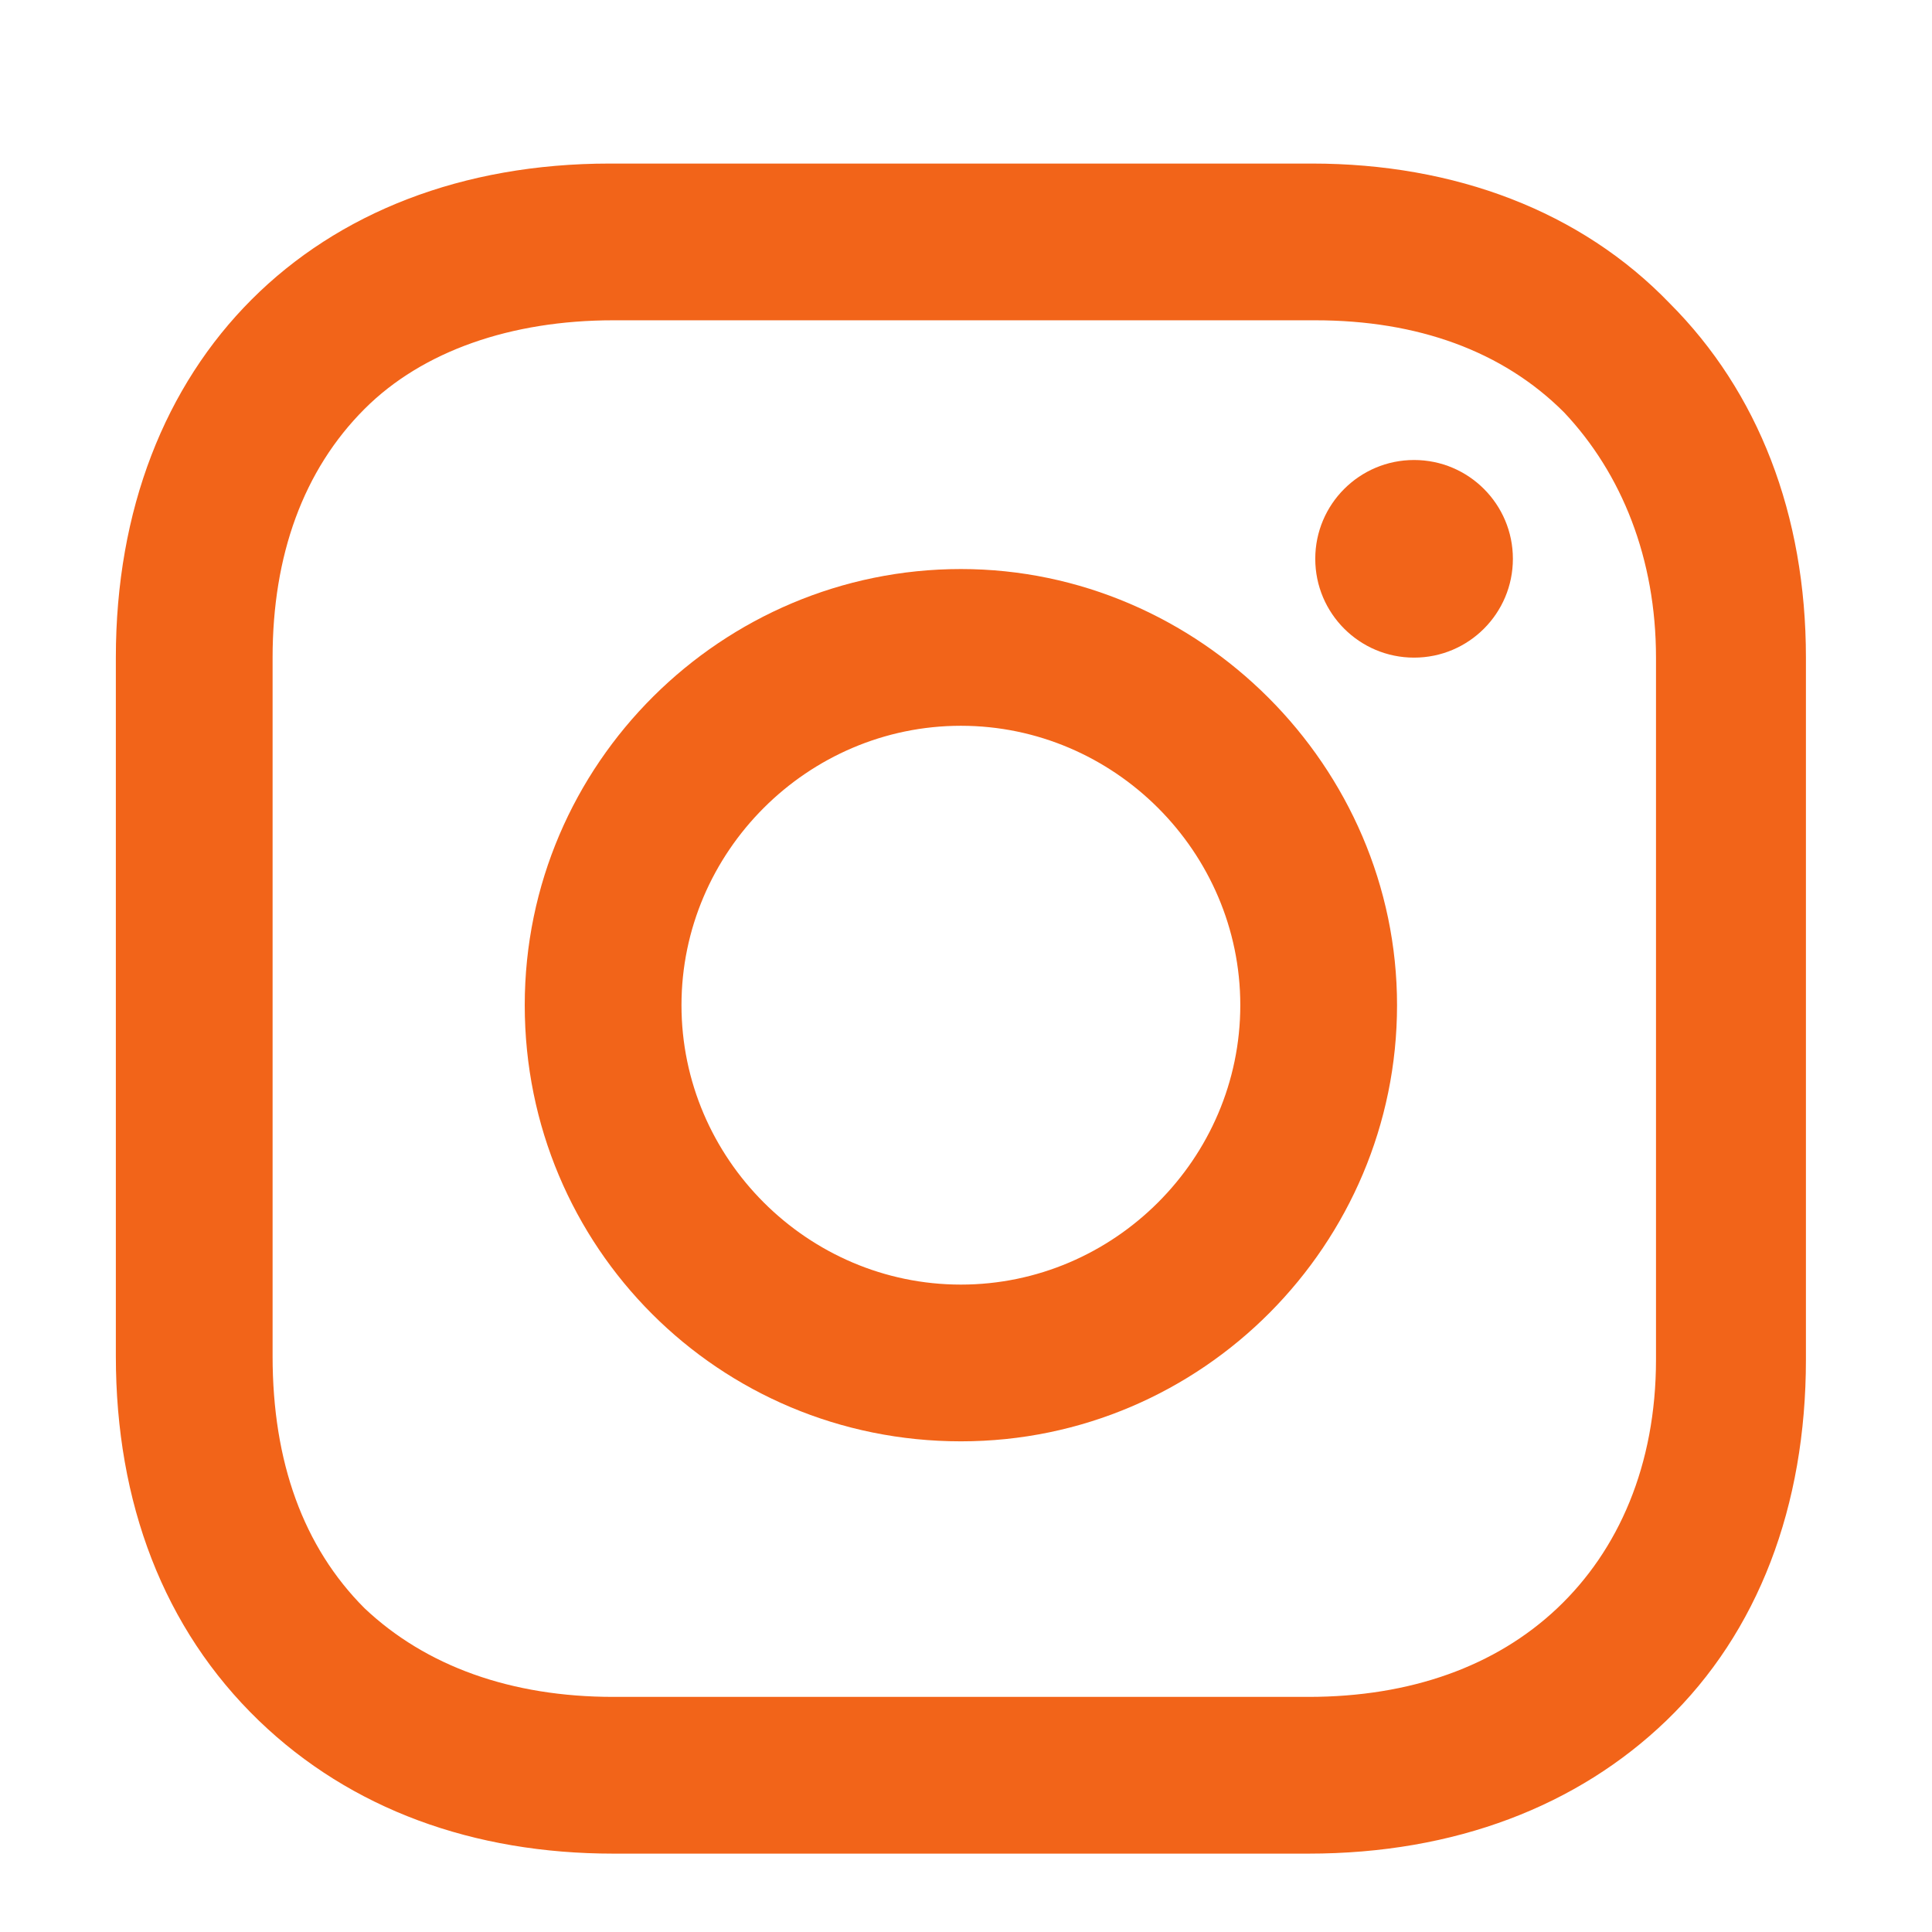
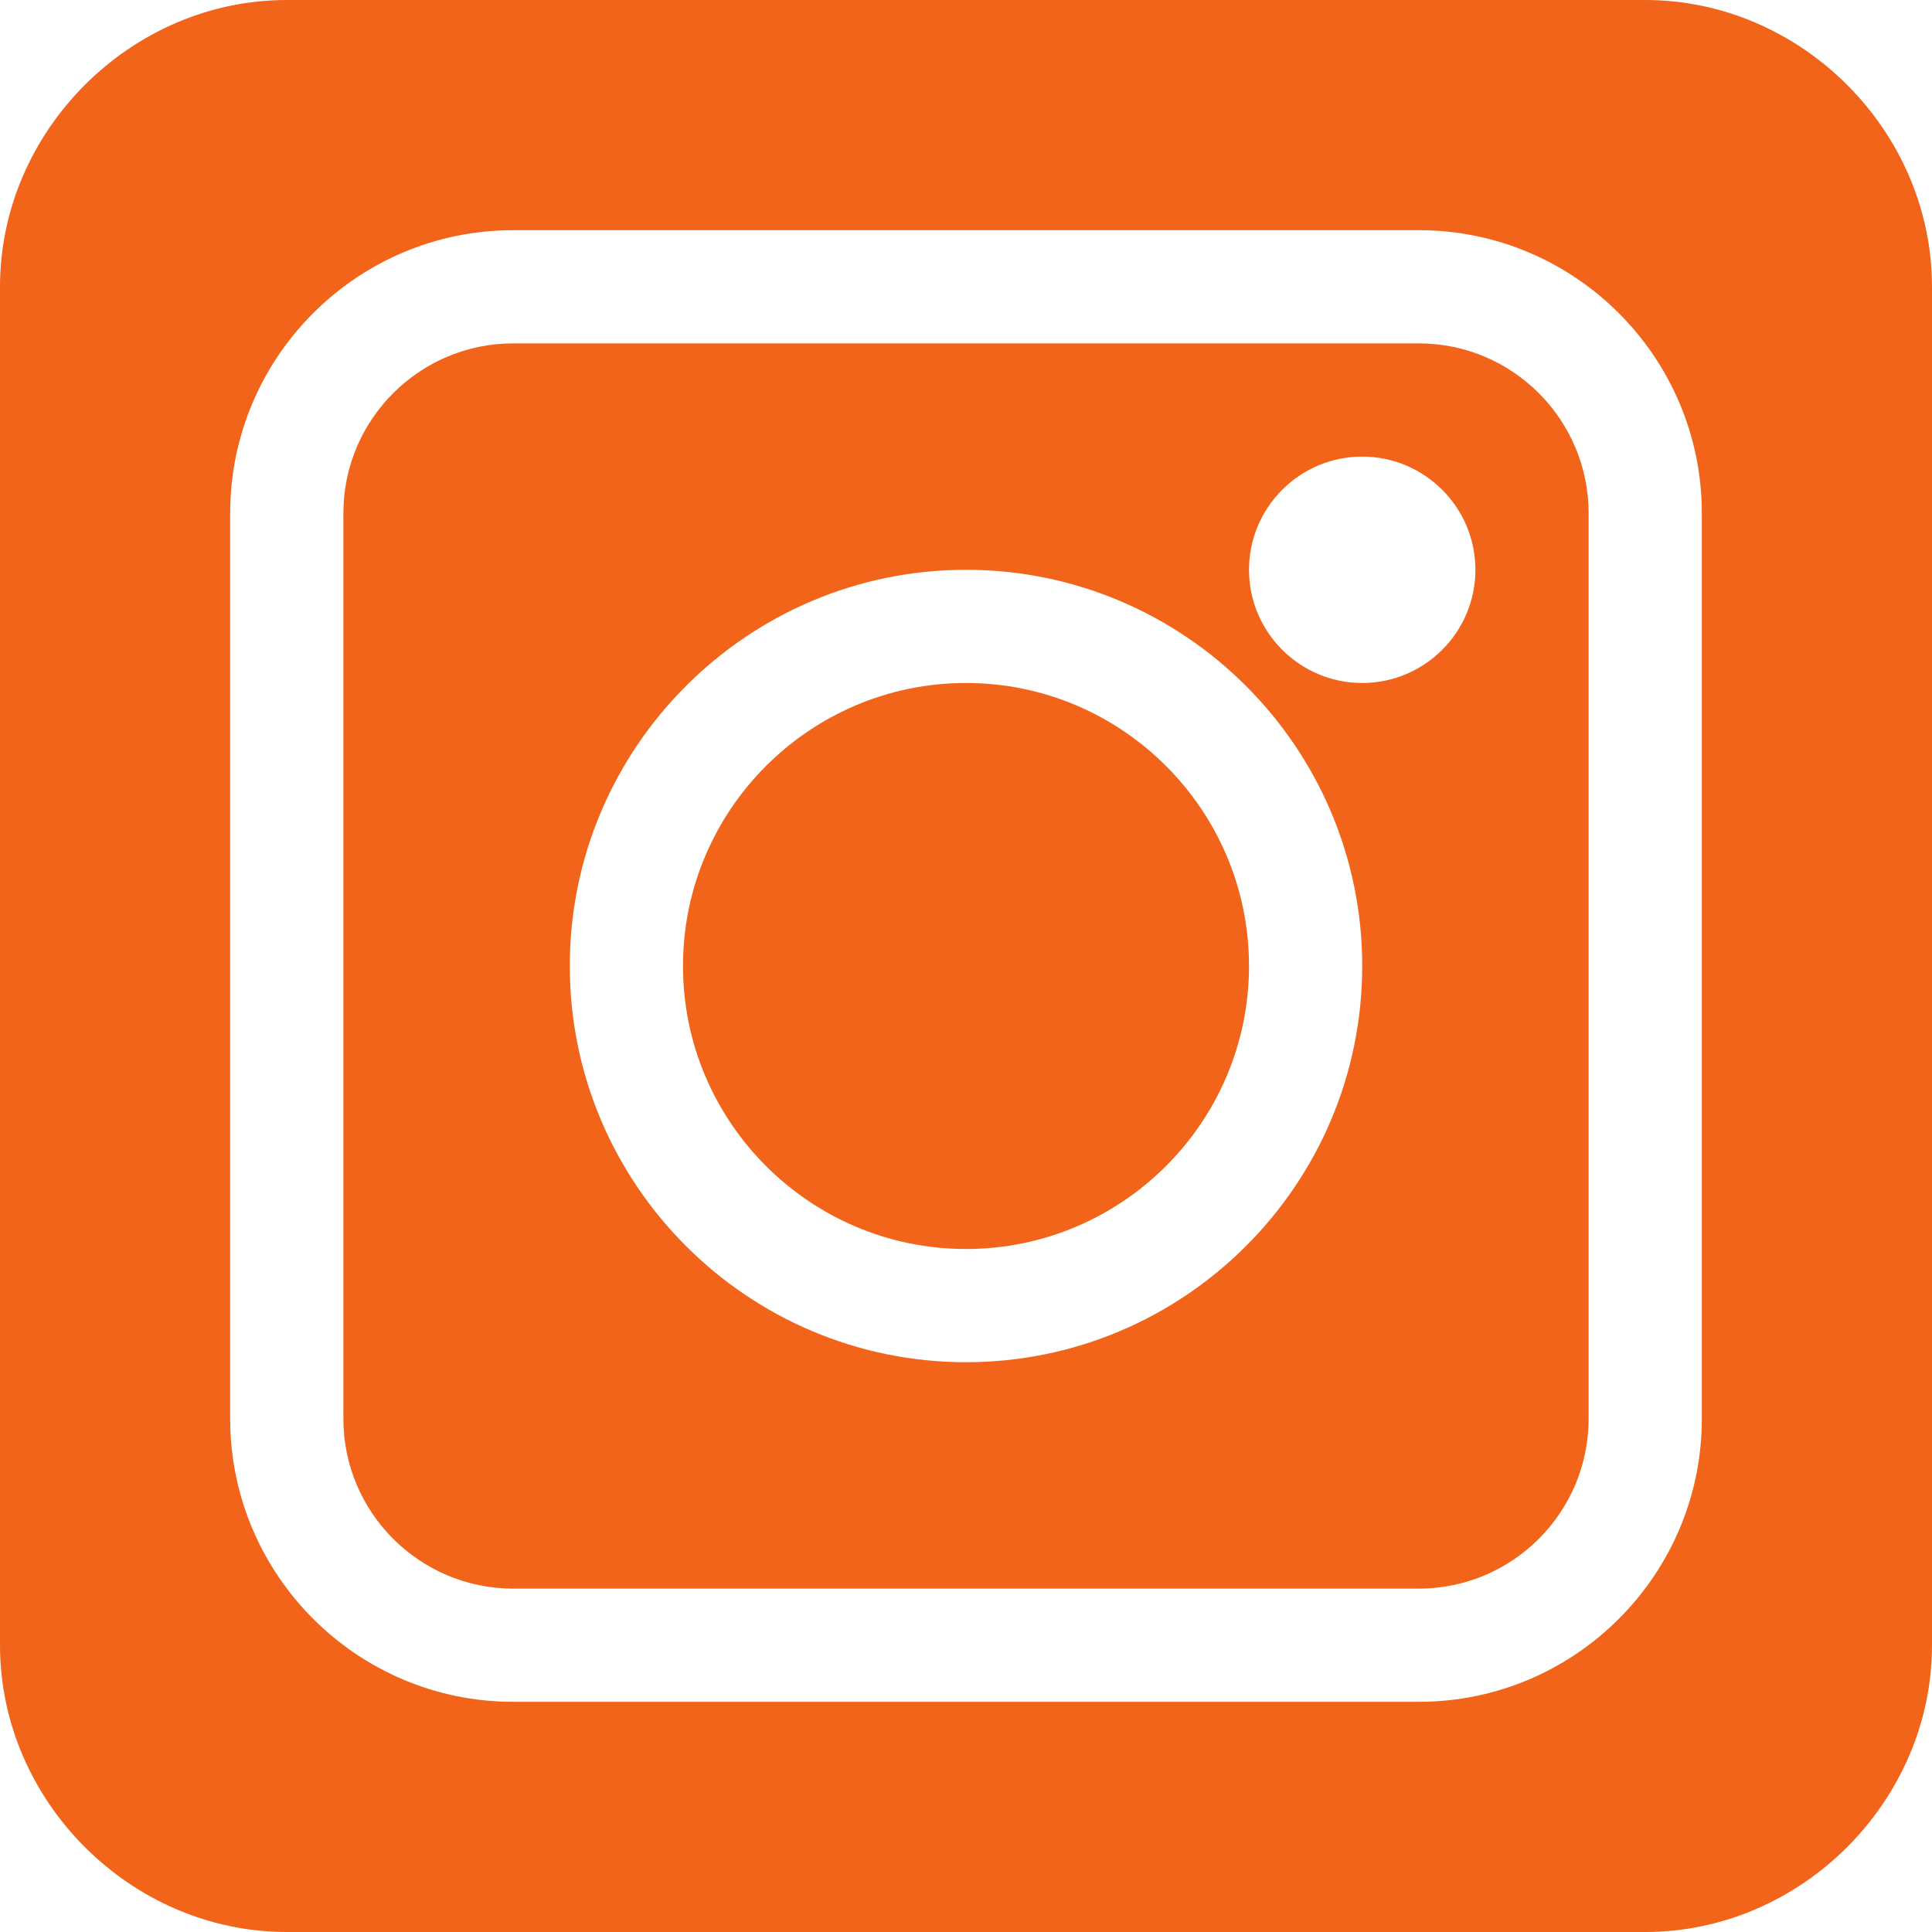
- <svg xmlns="http://www.w3.org/2000/svg" width="56.7" height="56.7">
+ <svg xmlns="http://www.w3.org/2000/svg" height="512px" viewBox="0 0 512 512" width="512px">
  <g>
-     <rect fill="none" id="canvas_background" height="402" width="582" y="-1" x="-1" />
-   </g>
-   <g>
-     <path fill="#f26419" id="svg_2" d="m28.2,16.7c-7,0 -12.8,5.7 -12.8,12.8s5.7,12.8 12.8,12.8s12.8,-5.8 12.8,-12.8s-5.8,-12.8 -12.8,-12.8zm0,21c-4.5,0 -8.2,-3.7 -8.2,-8.2s3.7,-8.2 8.2,-8.2s8.2,3.7 8.2,8.2s-3.7,8.2 -8.2,8.2z" />
-     <circle fill="#f26419" id="svg_3" r="2.9" cy="16.4" cx="41.5" />
-     <path fill="#f26419" id="svg_4" d="m49,8.9c-2.6,-2.7 -6.3,-4.1 -10.5,-4.1l-20.6,0c-8.7,0 -14.5,5.8 -14.5,14.5l0,20.5c0,4.3 1.4,8 4.2,10.7c2.7,2.6 6.3,3.9 10.4,3.9l20.4,0c4.3,0 7.9,-1.4 10.5,-3.9c2.7,-2.6 4.1,-6.3 4.1,-10.6l0,-20.6c0,-4.2 -1.4,-7.8 -4,-10.4zm-0.4,31c0,3.1 -1.1,5.6 -2.9,7.3s-4.3,2.6 -7.3,2.6l-20.4,0c-3,0 -5.5,-0.9 -7.3,-2.6c-1.8,-1.8 -2.7,-4.3 -2.7,-7.4l0,-20.5c0,-3 0.9,-5.5 2.7,-7.3c1.7,-1.7 4.3,-2.6 7.3,-2.6l20.6,0c3,0 5.5,0.9 7.3,2.7c1.7,1.8 2.7,4.3 2.7,7.2l0,20.6l0,0z" />
+     <path d="m376 91h-240c-24.812 0-45 20.188-45 45v240c0 24.812 20.188 45 45 45h240c24.812 0 45-20.188 45-45v-240c0-24.812-20.188-45-45-45zm-120 270c-57.891 0-105-47.109-105-105s47.109-105 105-105 105 47.109 105 105-47.109 105-105 105zm105-180c-16.539 0-30-13.461-30-30s13.461-30 30-30 30 13.461 30 30-13.461 30-30 30zm0 0" data-original="#000000" class="active-path" data-old_color="#000000" fill="#F26419" />
+     <path d="m256 181c-41.352 0-75 33.648-75 75s33.648 75 75 75 75-33.648 75-75-33.648-75-75-75zm0 0" data-original="#000000" class="active-path" data-old_color="#000000" fill="#F26419" />
+     <path d="m436 0h-360c-41.352 0-76 34.648-76 76v360c0 41.352 34.648 76 76 76h360c41.352 0 76-34.648 76-76v-360c0-41.352-34.648-76-76-76zm15 376c0 41.352-33.648 75-75 75h-240c-41.352 0-75-33.648-75-75v-240c0-41.352 33.648-75 75-75h240c41.352 0 75 33.648 75 75zm0 0" data-original="#000000" class="active-path" data-old_color="#000000" fill="#F26419" />
  </g>
</svg>
